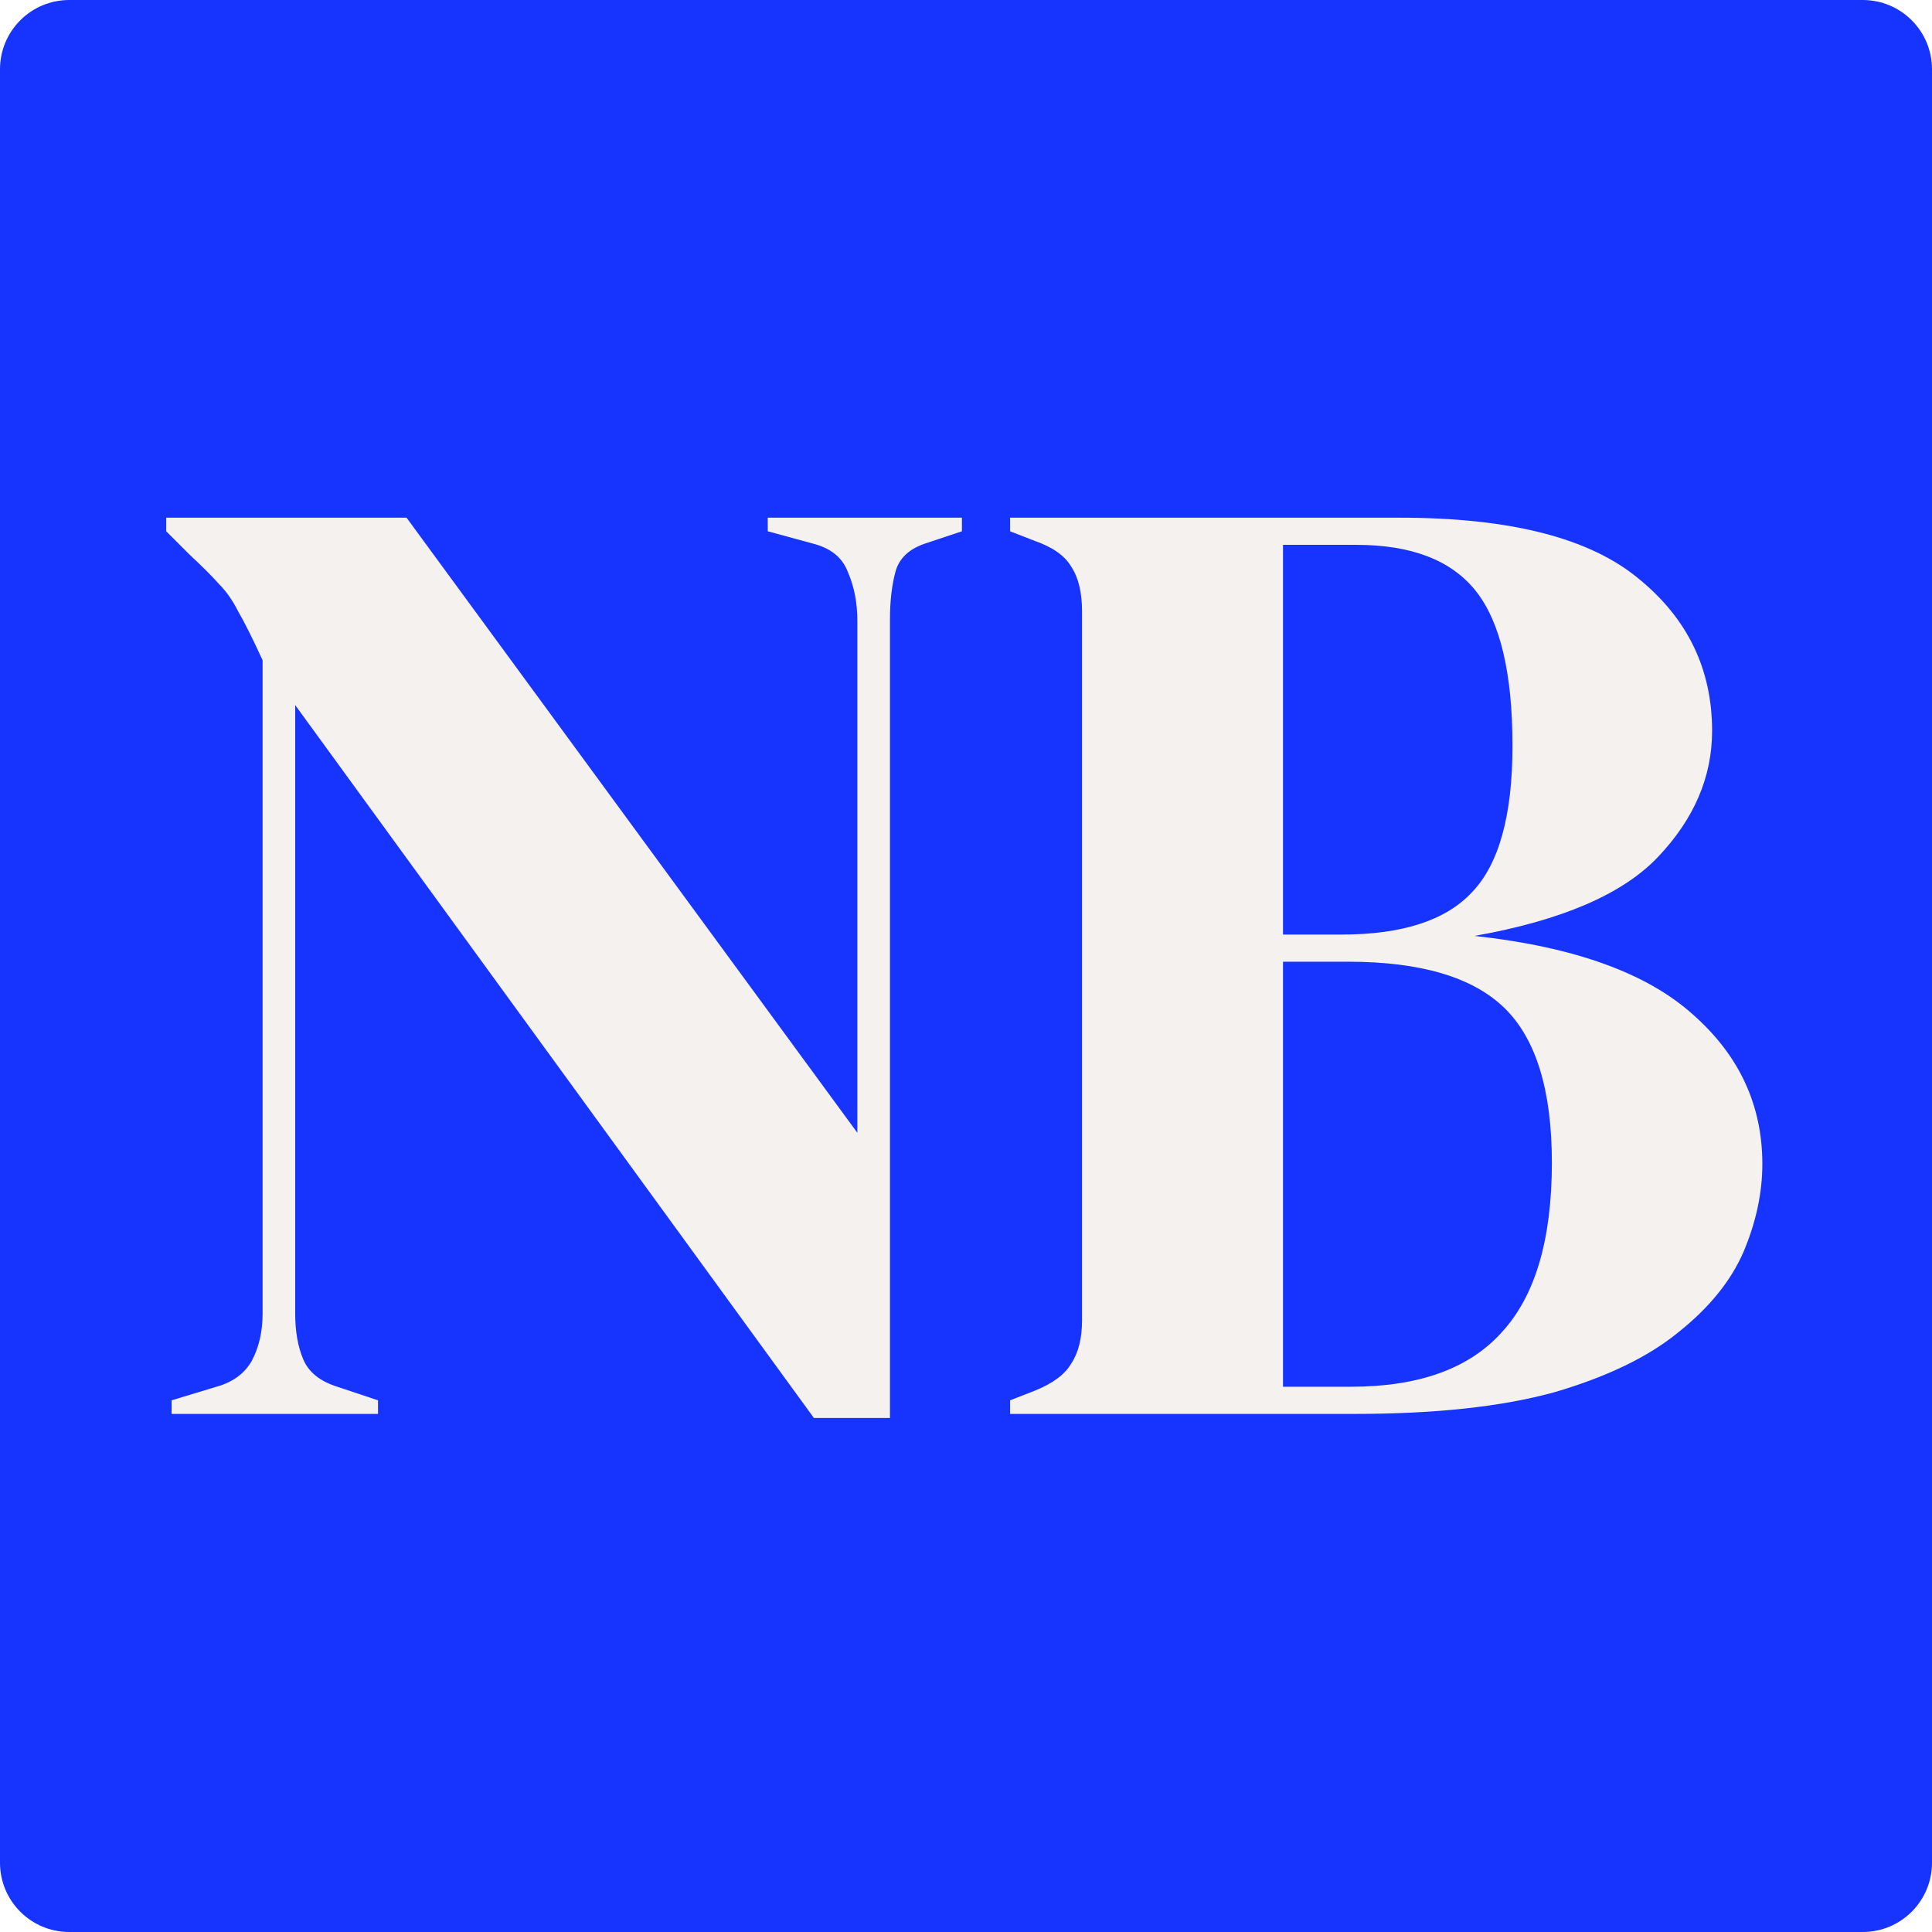
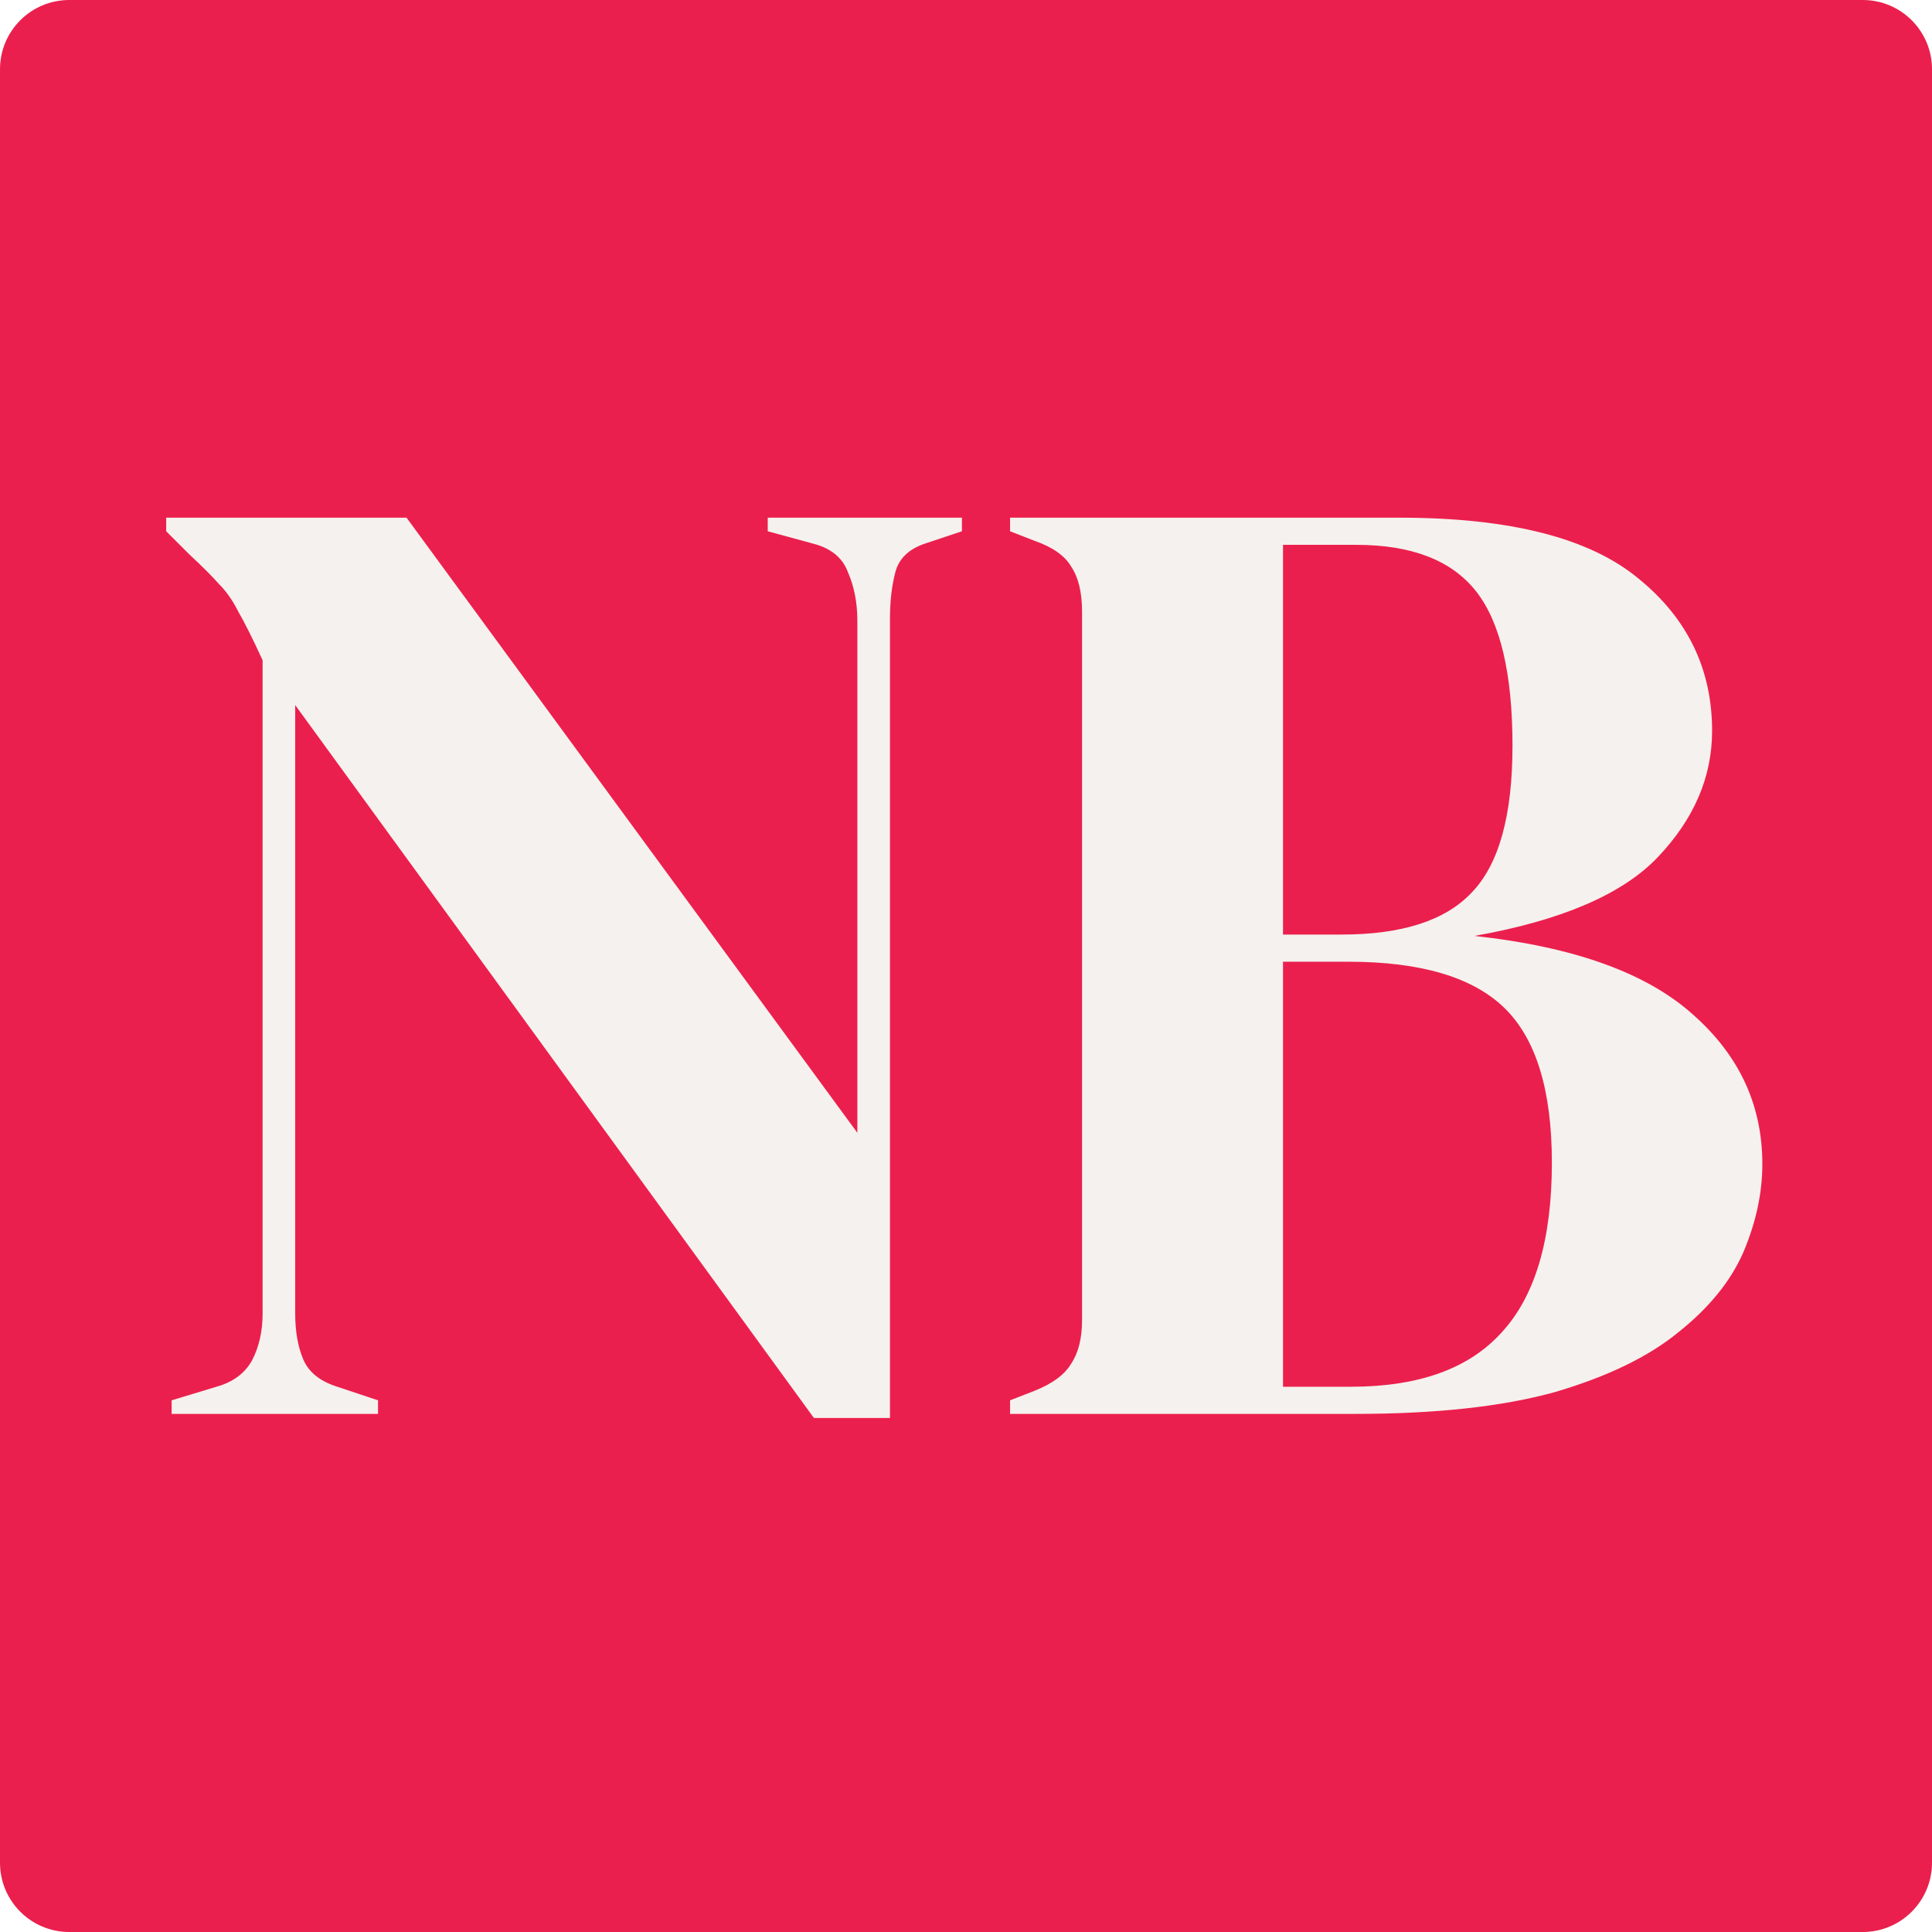
<svg xmlns="http://www.w3.org/2000/svg" width="558" height="558" viewBox="0 0 558 558" fill="none">
-   <rect width="558" height="558" rx="20" fill="#1734FF" />
-   <path d="M291.728 408.363V404.441L298.787 401.696C304.016 399.604 307.546 396.989 309.376 393.852C311.468 390.714 312.514 386.531 312.514 381.302V176.58C312.514 171.089 311.468 166.775 309.376 163.638C307.546 160.5 304.016 158.016 298.787 156.186L291.728 153.441V149.519H404.286C436.184 149.519 459.192 155.402 473.311 167.167C487.43 178.671 494.489 193.313 494.489 211.092C494.489 224.427 489.26 236.585 478.802 247.566C468.605 258.286 450.956 265.868 425.856 270.313C454.617 273.45 475.664 281.033 488.999 293.06C502.333 304.825 509 319.206 509 336.2C509 344.567 507.17 353.064 503.509 361.693C499.849 370.059 493.574 377.772 484.684 384.832C476.056 391.891 464.16 397.643 448.995 402.088C433.831 406.271 414.613 408.363 391.344 408.363H291.728ZM370.558 269.921H387.422C404.94 269.921 417.49 265.868 425.072 257.763C432.916 249.657 436.837 235.539 436.837 215.406C436.837 194.49 433.308 179.587 426.248 170.697C419.189 161.807 407.685 157.363 391.736 157.363H370.558V269.921ZM370.558 400.519H390.167C409.776 400.519 424.287 395.29 433.7 384.832C443.374 374.373 448.211 358.032 448.211 335.808C448.211 314.891 443.635 299.988 434.484 291.099C425.333 282.209 410.299 277.764 389.383 277.764H370.558V400.519Z" fill="#F5F1EE" />
+   <rect width="558" height="558" rx="20" fill="#EB1F4D" />
+   <path d="M291.728 408.363V404.441L298.787 401.696C304.016 399.604 307.546 396.989 309.376 393.852C311.468 390.714 312.514 386.531 312.514 381.302V176.58C312.514 171.089 311.468 166.775 309.376 163.638C307.546 160.5 304.016 158.016 298.787 156.186L291.728 153.441V149.519H404.286C436.184 149.519 459.192 155.402 473.311 167.167C487.43 178.671 494.489 193.313 494.489 211.092C494.489 224.427 489.26 236.585 478.801 247.566C468.605 258.286 450.956 265.868 425.856 270.313C454.617 273.45 475.664 281.033 488.998 293.06C502.333 304.825 509 319.205 509 336.2C509 344.567 507.17 353.064 503.509 361.693C499.849 370.059 493.574 377.772 484.684 384.832C476.056 391.891 464.16 397.643 448.995 402.088C433.831 406.271 414.613 408.363 391.344 408.363H291.728ZM370.558 269.921H387.422C404.939 269.921 417.489 265.868 425.072 257.763C432.915 249.657 436.837 235.539 436.837 215.406C436.837 194.49 433.308 179.587 426.248 170.697C419.189 161.807 407.685 157.363 391.736 157.363H370.558V269.921ZM370.558 400.519H390.167C409.776 400.519 424.287 395.29 433.7 384.832C443.374 374.373 448.211 358.032 448.211 335.808C448.211 314.891 443.635 299.988 434.484 291.099C425.333 282.209 410.299 277.764 389.383 277.764H370.558V400.519Z" fill="#F5F1EE" />
  <path d="M49.569 408.363V404.441L62.511 400.519C67.217 399.212 70.616 396.728 72.708 393.068C74.799 389.146 75.845 384.57 75.845 379.341V190.699C72.969 184.424 70.616 179.717 68.786 176.58C67.217 173.442 65.387 170.828 63.295 168.736C61.204 166.383 58.328 163.507 54.667 160.108L48 153.441V149.519H117.417L247.624 327.18V179.325C247.624 174.096 246.709 169.39 244.878 165.206C243.31 161.023 239.911 158.278 234.682 156.97L221.739 153.441V149.519H277.822V153.441L267.233 156.97C262.527 158.539 259.651 161.284 258.605 165.206C257.559 169.128 257.036 173.704 257.036 178.933V409.54H235.074L85.258 203.641V379.341C85.258 384.57 86.042 389.015 87.611 392.675C89.18 396.336 92.448 398.95 97.416 400.519L109.181 404.441V408.363H49.569Z" fill="#F5F1EE" />
</svg>
